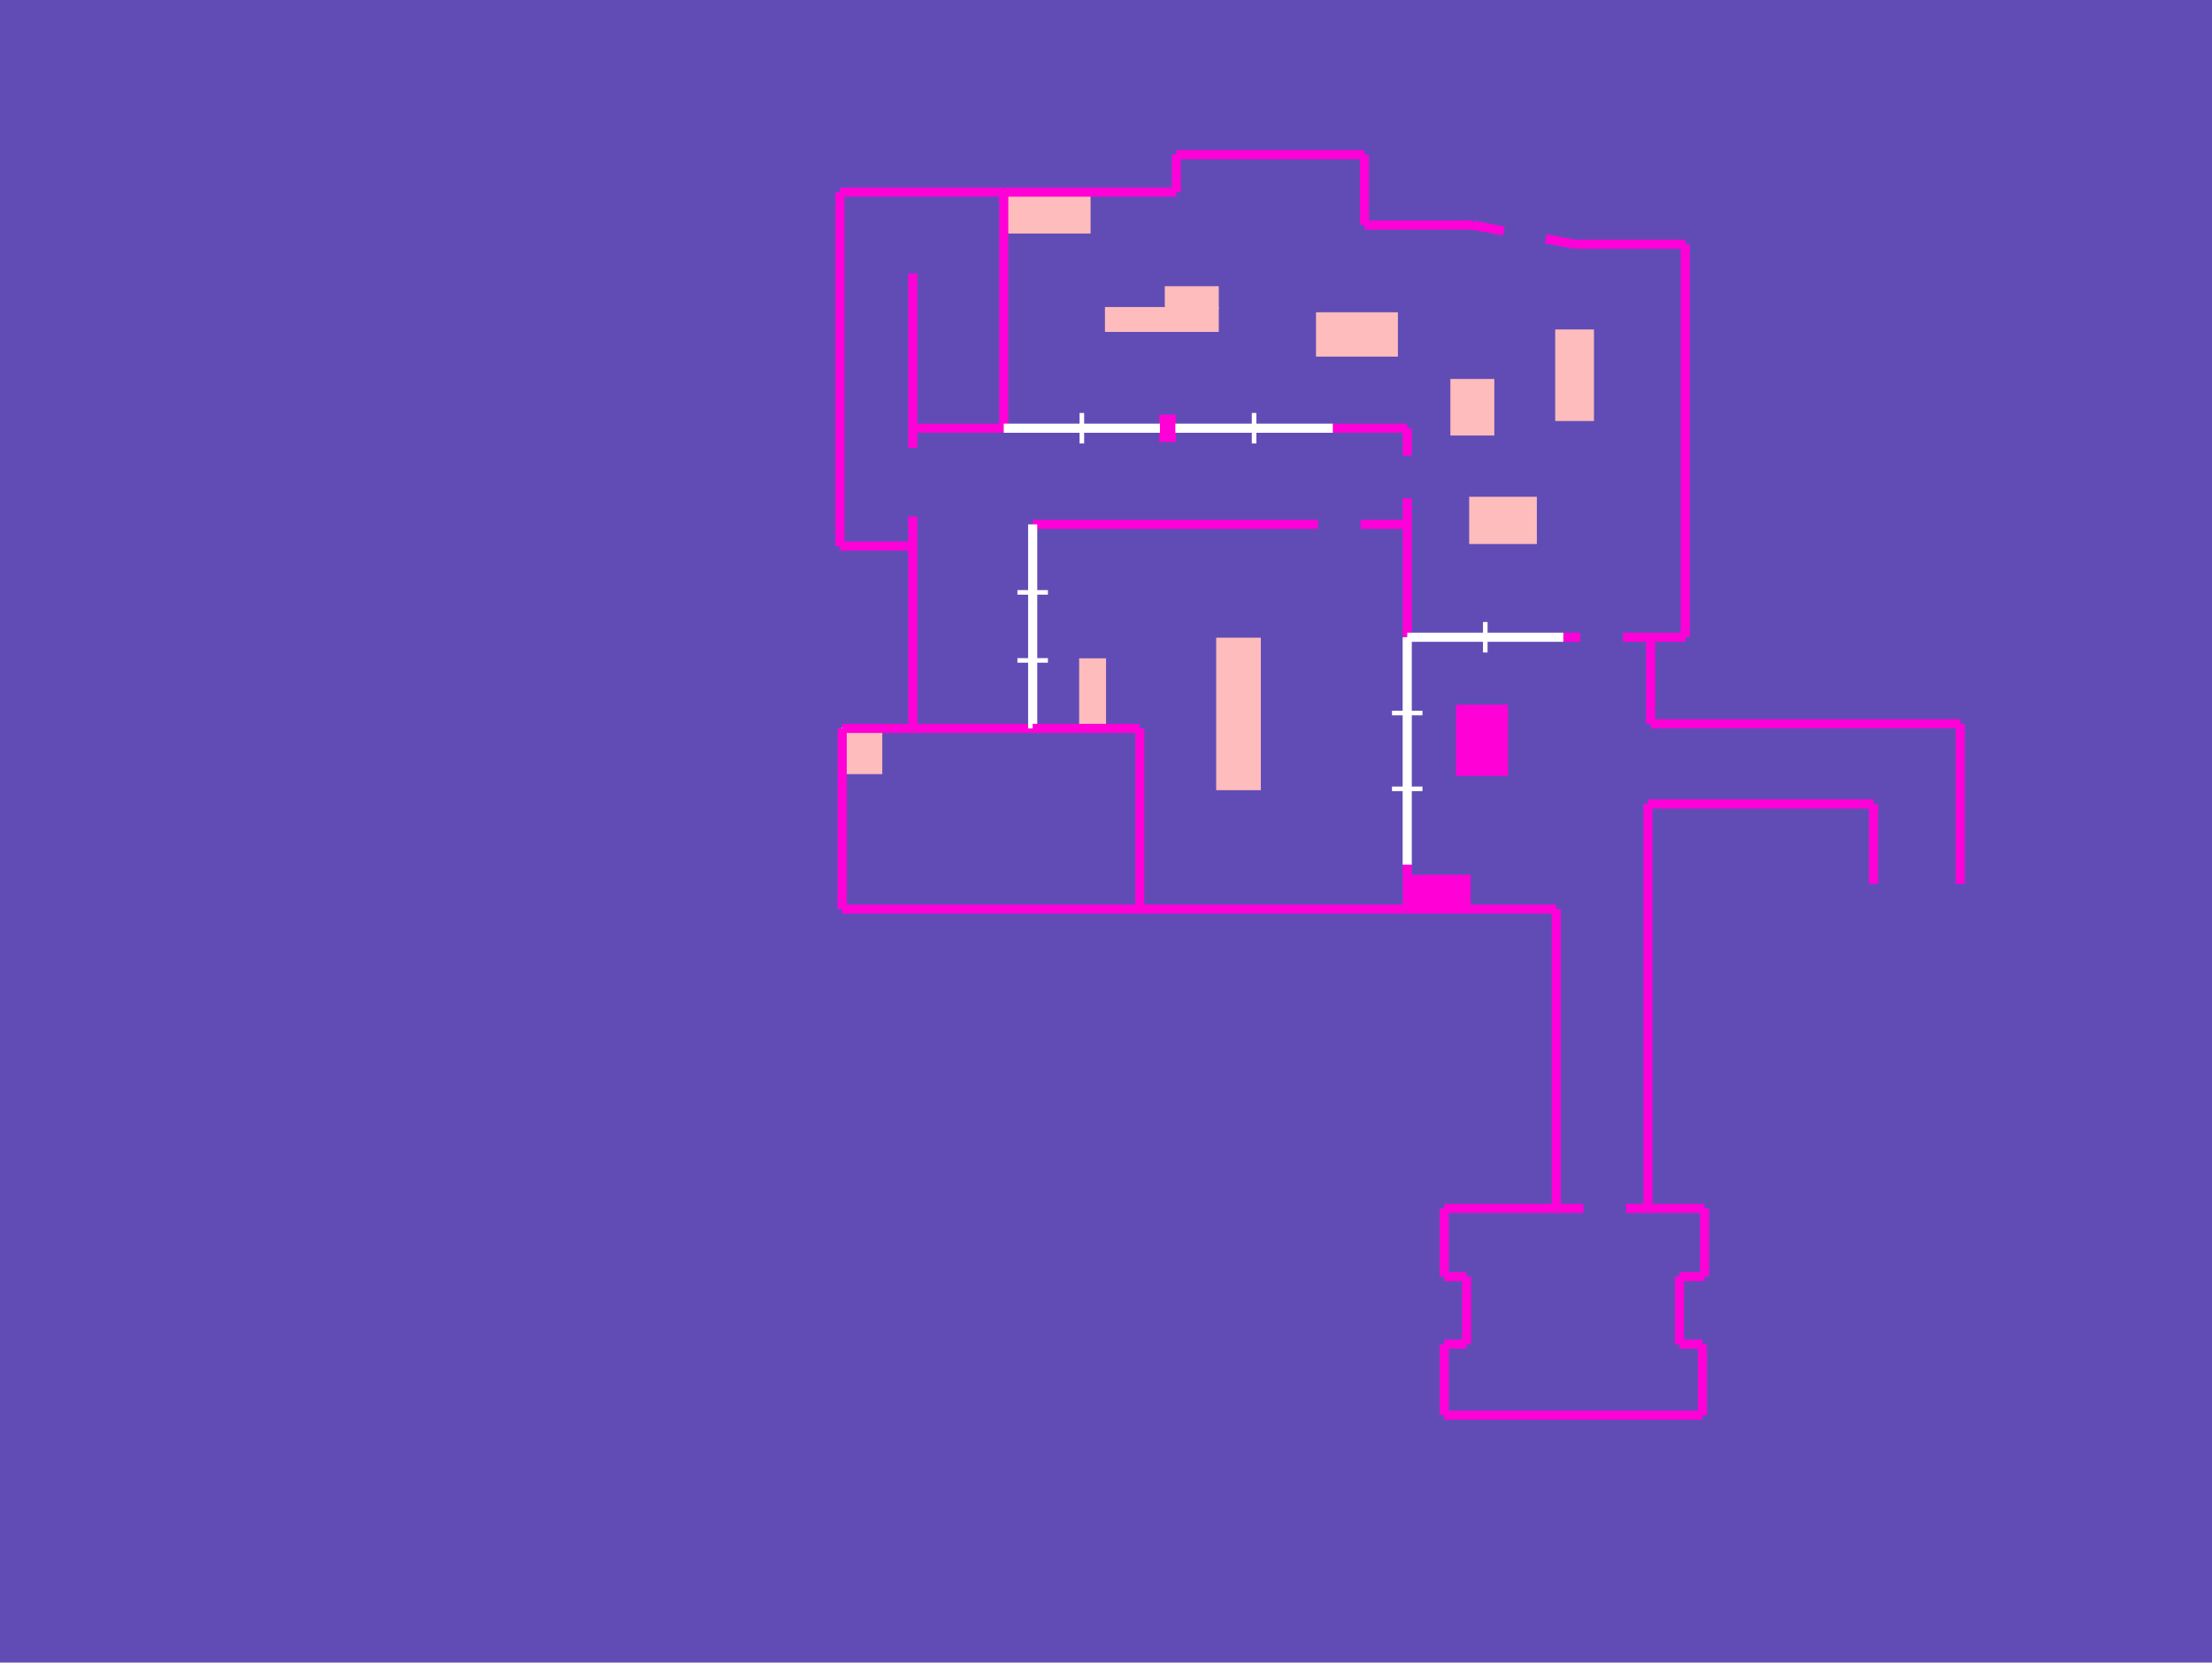
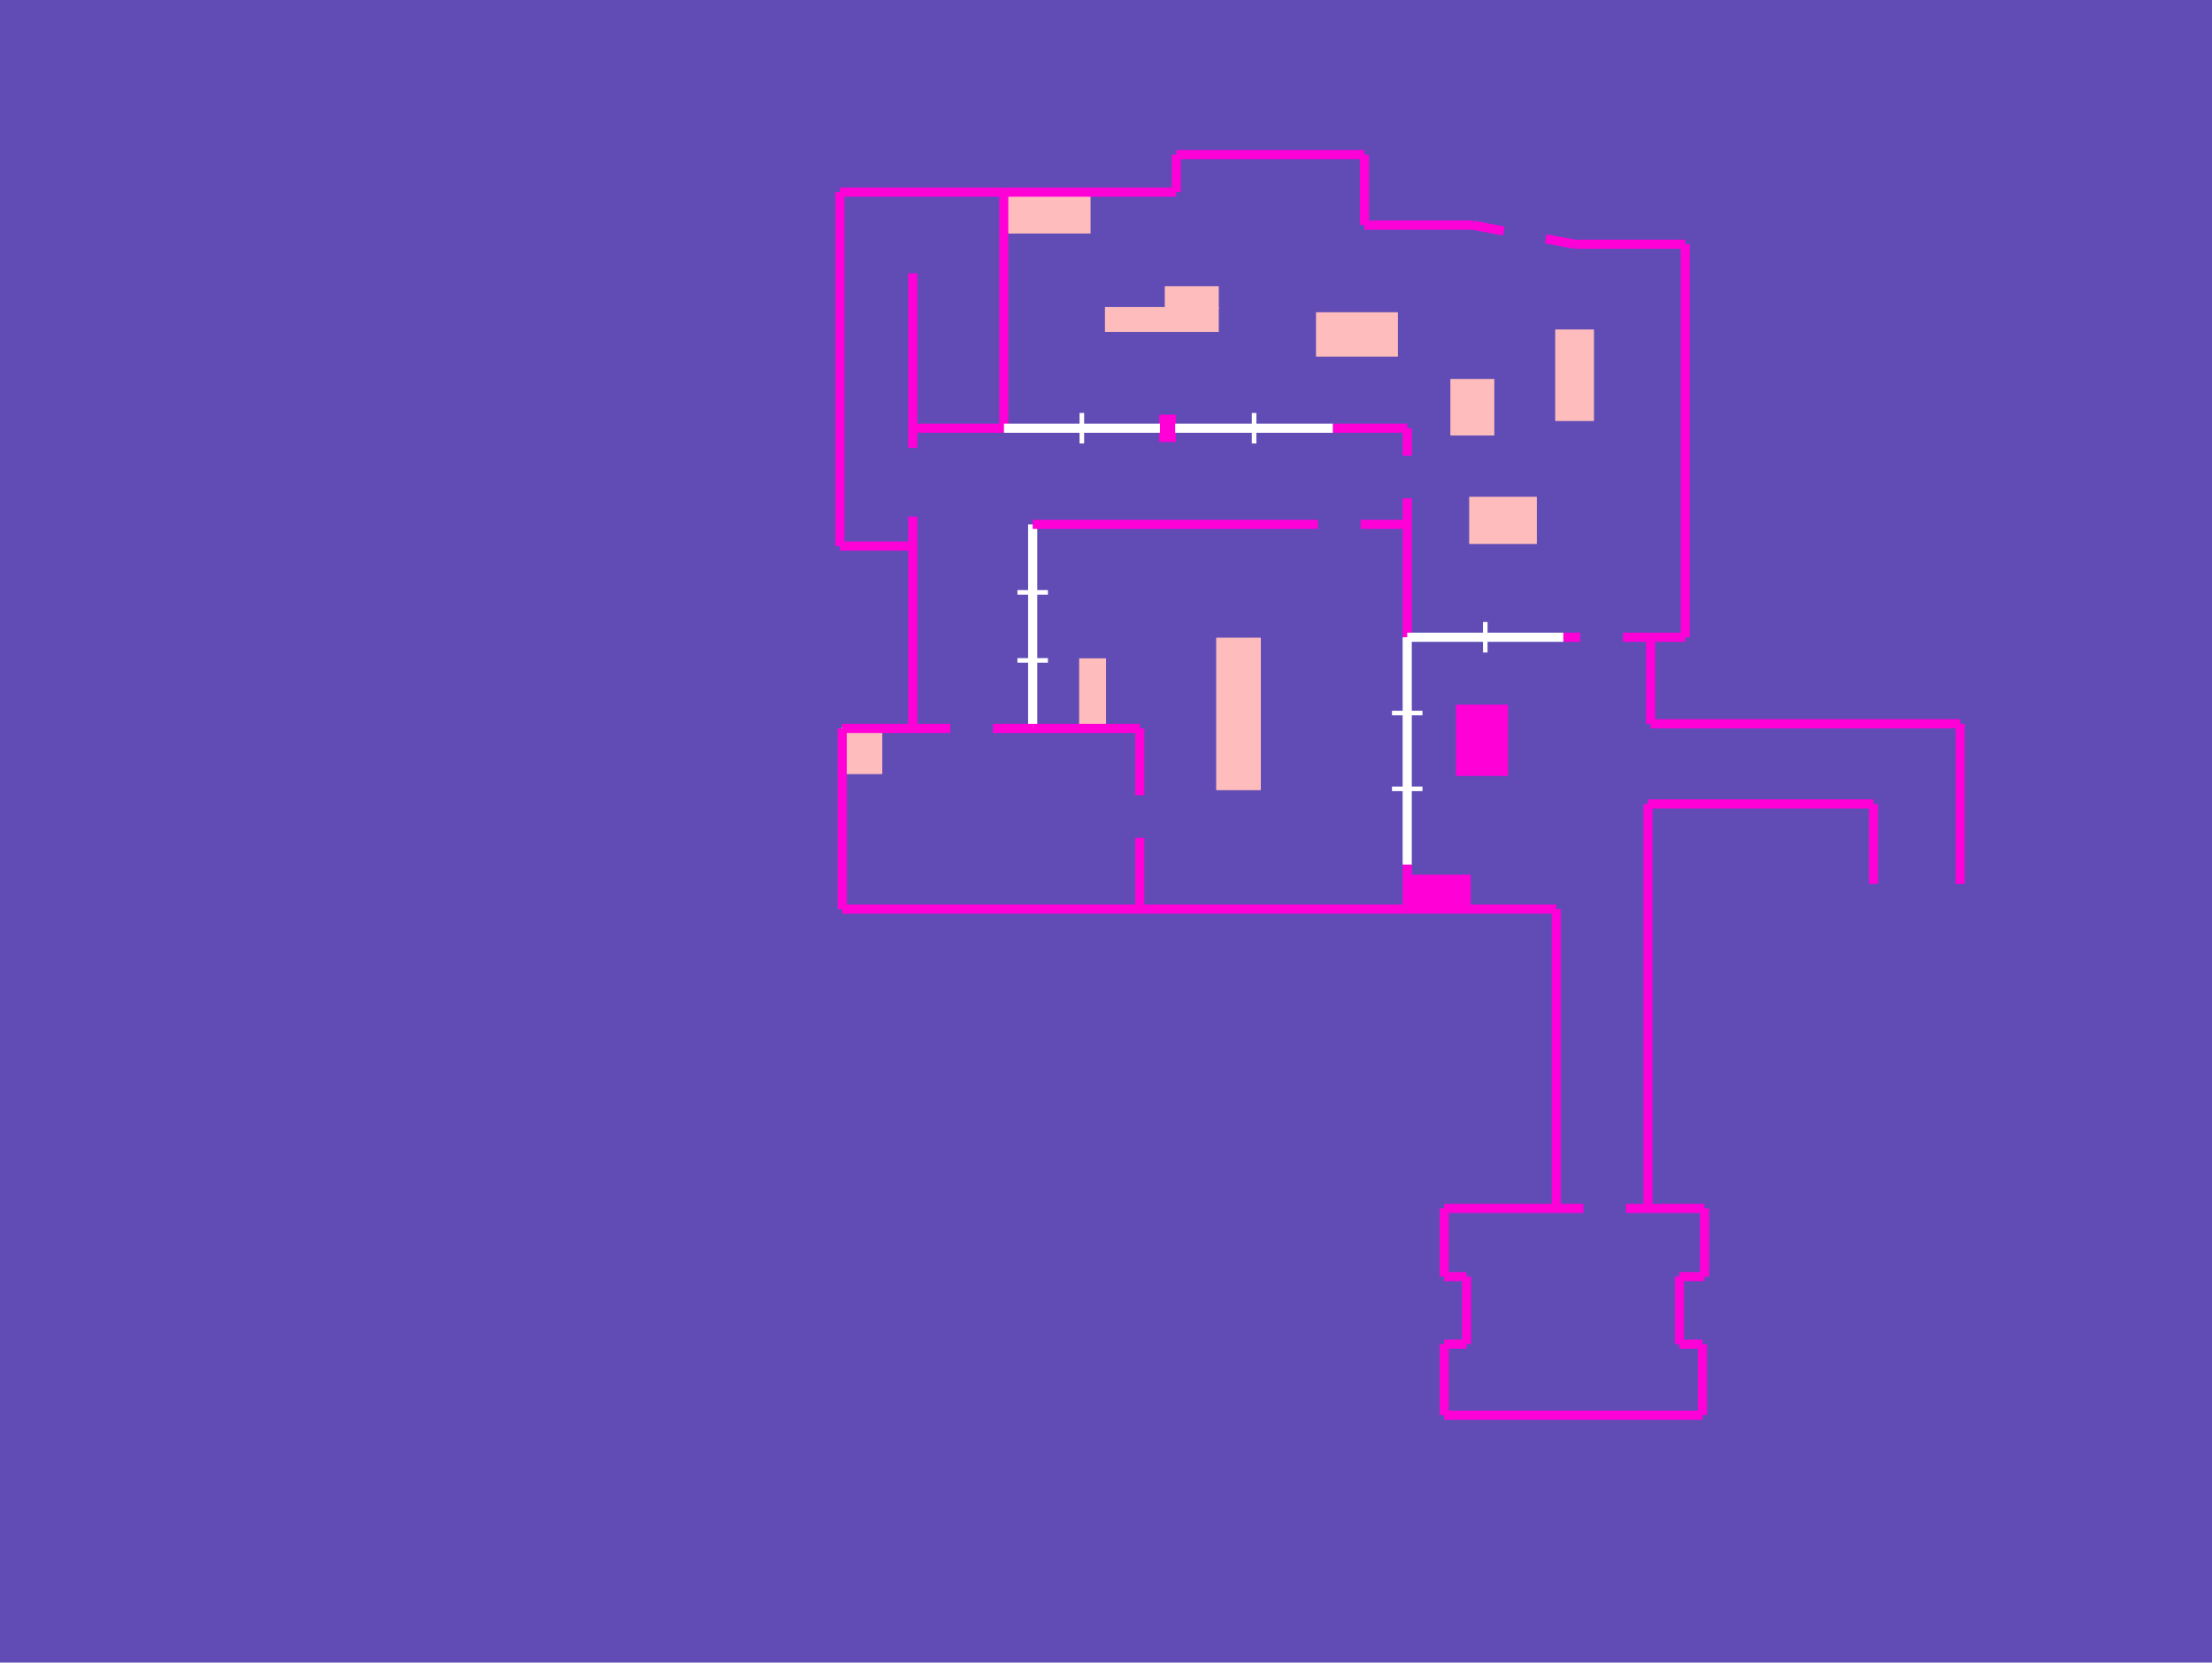
<svg xmlns="http://www.w3.org/2000/svg" viewBox="-533 -420 1078 810">
  <rect fill="#614CB6" height="810" width="1078" x="-533" y="-420" />
-   <path d="M60.073,108.94 L81.08,108.94 L81.08,35.395 L60.073,35.395 z" fill="#FFBCBC" stroke="#FFBCBC" stroke-width="0.75" transform="scale(1, -1)" />
-   <path d="M147.874,246.631 L108.724,246.631 L108.724,267.488 L147.874,267.488 z" fill="#FFBCBC" stroke="#FFBCBC" stroke-width="0.75" transform="scale(1, -1)" />
  <path d="M-1.905,306.598 L-43.839,306.598 L-43.839,326.398 L-1.905,326.398 z" fill="#FFBCBC" stroke="#FFBCBC" stroke-width="0.75" transform="scale(1, -1)" />
-   <path d="M174.206,234.995 L194.865,234.995 L194.865,208.193 L174.206,208.193 z" fill="#FFBCBC" stroke="#FFBCBC" stroke-width="0.75" transform="scale(1, -1)" />
-   <path d="M183.371,177.602 L215.595,177.602 L215.595,155.332 L183.371,155.332 z" fill="#FFBCBC" stroke="#FFBCBC" stroke-width="0.75" transform="scale(1, -1)" />
  <path d="M5.869,258.668 L60.577,258.668 L60.577,270.032 L5.869,270.032 z" fill="#FFBCBC" stroke="#FFBCBC" stroke-width="0.75" transform="scale(1, -1)" />
-   <path d="M35.026,280.184 L60.577,280.184 L60.577,270.032 L35.026,270.032 z" fill="#FFBCBC" stroke="#FFBCBC" stroke-width="0.75" transform="scale(1, -1)" />
  <path d="M-6.713,65.111 L5.645,65.111 L5.645,98.884 L-6.713,98.884 z" fill="#FFBCBC" stroke="#FFBCBC" stroke-width="0.75" transform="scale(1, -1)" />
  <path d="M243.428,259.107 L225.295,259.107 L225.295,215.26 L243.428,215.26 z" fill="#FFBCBC" stroke="#FFBCBC" stroke-width="0.75" transform="scale(1, -1)" />
-   <path d="M176.943,42.337 L201.555,42.337 L201.555,76.304 L176.943,76.304 z" fill="#FF00D7" stroke="#FF00D7" stroke-width="0.75" transform="scale(1, -1)" />
+   <path d="M39.714,217.612 L32.305,217.612 L32.305,205.019 L39.714,205.019 z" fill="#FF00D7" stroke="#FF00D7" stroke-width="0.75" transform="scale(1, -1)" />
  <path d="M183.357,-6.549 L152.798,-6.549 L152.798,-22.927 L183.357,-22.927 z" fill="#FF00D7" stroke="#FF00D7" stroke-width="0.75" transform="scale(1, -1)" />
  <path d="M-103.403,43.22 L-122.559,43.22 L-122.559,65.111 L-103.403,65.111 z" fill="#FFBCBC" stroke="#FFBCBC" stroke-width="0.75" transform="scale(1, -1)" />
-   <path d="M39.714,217.612 L32.305,217.612 L32.305,205.019 L39.714,205.019 z" fill="#FF00D7" stroke="#FF00D7" stroke-width="0.75" transform="scale(1, -1)" />
+   <path d="M147.874,246.631 L108.724,246.631 L108.724,267.488 L147.874,267.488 z" fill="#FFBCBC" stroke="#FFBCBC" stroke-width="0.75" transform="scale(1, -1)" />
+   <path d="M35.026,280.184 L60.577,280.184 L60.577,270.032 L35.026,270.032 z" fill="#FFBCBC" stroke="#FFBCBC" stroke-width="0.75" transform="scale(1, -1)" />
+   <path d="M176.943,42.337 L201.555,42.337 L201.555,76.304 L176.943,76.304 z" fill="#FF00D7" stroke="#FF00D7" stroke-width="0.75" transform="scale(1, -1)" />
+   <path d="M60.073,108.94 L81.08,108.94 L81.08,35.395 L60.073,35.395 z" fill="#FFBCBC" stroke="#FFBCBC" stroke-width="0.75" transform="scale(1, -1)" />
+   <path d="M183.371,177.602 L215.595,177.602 L215.595,155.332 L183.371,155.332 z" fill="#FFBCBC" stroke="#FFBCBC" stroke-width="0.75" transform="scale(1, -1)" />
+   <path d="M174.206,234.995 L194.865,234.995 L194.865,208.193 L174.206,208.193 z" fill="#FFBCBC" stroke="#FFBCBC" stroke-width="0.75" transform="scale(1, -1)" />
+   <path d="M40.25,326.398 L40.25,344.67 z" fill="none" stroke="#FF00D7" stroke-width="4.458" transform="scale(1, -1)" />
+   <path d="M-88.148,211.371 L-88.148,201.766 z" fill="none" stroke="#FF00D7" stroke-width="4.458" transform="scale(1, -1)" />
+   <path d="M-88.148,168.333 L-88.148,153.939 z" fill="none" stroke="#FF00D7" stroke-width="4.458" transform="scale(1, -1)" />
+   <path d="M152.798,-22.927 L225.442,-22.927 z" fill="none" stroke="#FF00D7" stroke-width="4.458" transform="scale(1, -1)" />
+   <path d="M-122.559,-22.927 L22.467,-22.927 z" fill="none" stroke="#FF00D7" stroke-width="4.458" transform="scale(1, -1)" />
+   <path d="M-29.733,65.111 L-29.733,164.525 z" fill="none" stroke="#FFFFFF" stroke-width="4.458" transform="scale(1, -1)" />
+   <path d="M-22.304,98.249 L-37.163,98.249 z" fill="none" stroke="#FFFFFF" stroke-width="2.229" transform="scale(1, -1)" />
+   <path d="M-22.304,131.387 L-37.163,131.387 z" fill="none" stroke="#FFFFFF" stroke-width="2.229" transform="scale(1, -1)" />
+   <path d="M297.698,-168.746 L270.127,-168.746 z" fill="none" stroke="#FF00D7" stroke-width="4.458" transform="scale(1, -1)" />
+   <path d="M152.798,211.371 L152.798,198.038 z" fill="none" stroke="#FF00D7" stroke-width="4.458" transform="scale(1, -1)" />
+   <path d="M152.798,177.235 L152.798,109.533 z" fill="none" stroke="#FF00D7" stroke-width="4.458" transform="scale(1, -1)" />
+   <path d="M-88.148,65.111 L-88.148,153.939 z" fill="none" stroke="#FF00D7" stroke-width="4.458" transform="scale(1, -1)" />
+   <path d="M39.714,211.371 L32.305,211.371 z" fill="none" stroke="#FF00D7" stroke-width="4.458" transform="scale(1, -1)" />
+   <path d="M152.798,164.525 L130.092,164.525 z" fill="none" stroke="#FF00D7" stroke-width="4.458" transform="scale(1, -1)" />
+   <path d="M109.289,164.525 L-29.733,164.525 z" fill="none" stroke="#FF00D7" stroke-width="4.458" transform="scale(1, -1)" />
+   <path d="M296.665,-269.487 L296.665,-234.873 z" fill="none" stroke="#FF00D7" stroke-width="4.458" transform="scale(1, -1)" />
+   <path d="M181.707,-234.873 L170.819,-234.873 z" fill="none" stroke="#FF00D7" stroke-width="4.458" transform="scale(1, -1)" />
+   <path d="M170.819,-269.487 L296.665,-269.487 z" fill="none" stroke="#FF00D7" stroke-width="4.458" transform="scale(1, -1)" />
+   <path d="M270.127,-168.746 L270.127,28.308 z" fill="none" stroke="#FF00D7" stroke-width="4.458" transform="scale(1, -1)" />
+   <path d="M422.29,-10.638 L422.29,67.373 z" fill="none" stroke="#FF00D7" stroke-width="4.458" transform="scale(1, -1)" />
  <path d="M-88.148,65.111 L-122.559,65.111 z" fill="none" stroke="#FF00D7" stroke-width="4.458" transform="scale(1, -1)" />
-   <path d="M285.442,-201.977 L297.698,-201.977 z" fill="none" stroke="#FF00D7" stroke-width="4.458" transform="scale(1, -1)" />
-   <path d="M-43.839,211.371 L-88.148,211.371 z" fill="none" stroke="#FF00D7" stroke-width="4.458" transform="scale(1, -1)" />
-   <path d="M170.819,-168.746 L170.819,-201.977 z" fill="none" stroke="#FF00D7" stroke-width="4.458" transform="scale(1, -1)" />
-   <path d="M225.442,-168.746 L170.819,-168.746 z" fill="none" stroke="#FF00D7" stroke-width="4.458" transform="scale(1, -1)" />
+   <path d="M270.127,28.308 L380.019,28.308 z" fill="none" stroke="#FF00D7" stroke-width="4.458" transform="scale(1, -1)" />
+   <path d="M-43.839,326.398 L40.25,326.398 z" fill="none" stroke="#FF00D7" stroke-width="4.458" transform="scale(1, -1)" />
+   <path d="M288.307,109.533 L288.307,301.01 z" fill="none" stroke="#FF00D7" stroke-width="4.458" transform="scale(1, -1)" />
  <path d="M184.552,310.325 L199.877,307.459 z" fill="none" stroke="#FF00D7" stroke-width="4.458" transform="scale(1, -1)" />
  <path d="M220.325,303.634 L234.356,301.01 z" fill="none" stroke="#FF00D7" stroke-width="4.458" transform="scale(1, -1)" />
-   <path d="M152.798,-22.927 L225.442,-22.927 z" fill="none" stroke="#FF00D7" stroke-width="4.458" transform="scale(1, -1)" />
-   <path d="M225.442,-22.927 L225.442,-168.746 z" fill="none" stroke="#FF00D7" stroke-width="4.458" transform="scale(1, -1)" />
-   <path d="M-122.559,-22.927 L22.467,-22.927 z" fill="none" stroke="#FF00D7" stroke-width="4.458" transform="scale(1, -1)" />
-   <path d="M271.415,109.533 L288.307,109.533 z" fill="none" stroke="#FF00D7" stroke-width="4.458" transform="scale(1, -1)" />
-   <path d="M296.665,-269.487 L296.665,-234.873 z" fill="none" stroke="#FF00D7" stroke-width="4.458" transform="scale(1, -1)" />
-   <path d="M152.798,-1.249 L152.798,-22.927 z" fill="none" stroke="#FF00D7" stroke-width="4.458" transform="scale(1, -1)" />
-   <path d="M181.707,-201.977 L181.707,-234.873 z" fill="none" stroke="#FF00D7" stroke-width="4.458" transform="scale(1, -1)" />
-   <path d="M285.442,-234.873 L285.442,-201.977 z" fill="none" stroke="#FF00D7" stroke-width="4.458" transform="scale(1, -1)" />
-   <path d="M270.127,-168.746 L270.127,28.308 z" fill="none" stroke="#FF00D7" stroke-width="4.458" transform="scale(1, -1)" />
-   <path d="M22.467,-22.927 L152.798,-22.927 z" fill="none" stroke="#FF00D7" stroke-width="4.458" transform="scale(1, -1)" />
-   <path d="M-88.148,65.111 L-88.148,153.939 z" fill="none" stroke="#FF00D7" stroke-width="4.458" transform="scale(1, -1)" />
-   <path d="M270.127,28.308 L380.019,28.308 z" fill="none" stroke="#FF00D7" stroke-width="4.458" transform="scale(1, -1)" />
-   <path d="M131.949,344.67 L131.949,310.325 z" fill="none" stroke="#FF00D7" stroke-width="4.458" transform="scale(1, -1)" />
-   <path d="M-123.678,153.939 L-123.678,326.398 z" fill="none" stroke="#FF00D7" stroke-width="4.458" transform="scale(1, -1)" />
-   <path d="M40.25,344.67 L131.949,344.67 z" fill="none" stroke="#FF00D7" stroke-width="4.458" transform="scale(1, -1)" />
+   <path d="M-43.839,326.398 L-43.839,211.371 z" fill="none" stroke="#FF00D7" stroke-width="4.458" transform="scale(1, -1)" />
+   <path d="M32.305,211.371 L-43.839,211.371 z" fill="none" stroke="#FFFFFF" stroke-width="4.458" transform="scale(1, -1)" />
+   <path d="M-5.767,218.8 L-5.767,203.941 z" fill="none" stroke="#FFFFFF" stroke-width="2.229" transform="scale(1, -1)" />
  <path d="M39.714,211.371 L116.626,211.371 z" fill="none" stroke="#FFFFFF" stroke-width="4.458" transform="scale(1, -1)" />
  <path d="M78.17,203.941 L78.17,218.8 z" fill="none" stroke="#FFFFFF" stroke-width="2.229" transform="scale(1, -1)" />
-   <path d="M181.707,-234.873 L170.819,-234.873 z" fill="none" stroke="#FF00D7" stroke-width="4.458" transform="scale(1, -1)" />
+   <path d="M285.442,-201.977 L297.698,-201.977 z" fill="none" stroke="#FF00D7" stroke-width="4.458" transform="scale(1, -1)" />
+   <path d="M-123.678,153.939 L-123.678,326.398 z" fill="none" stroke="#FF00D7" stroke-width="4.458" transform="scale(1, -1)" />
  <path d="M380.019,28.308 L380.019,-10.638 z" fill="none" stroke="#FF00D7" stroke-width="4.458" transform="scale(1, -1)" />
  <path d="M422.29,67.373 L271.415,67.373 z" fill="none" stroke="#FF00D7" stroke-width="4.458" transform="scale(1, -1)" />
-   <path d="M-123.678,326.398 L-43.839,326.398 z" fill="none" stroke="#FF00D7" stroke-width="4.458" transform="scale(1, -1)" />
-   <path d="M116.626,211.371 L152.798,211.371 z" fill="none" stroke="#FF00D7" stroke-width="4.458" transform="scale(1, -1)" />
  <path d="M-88.148,211.371 L-88.148,286.795 z" fill="none" stroke="#FF00D7" stroke-width="4.458" transform="scale(1, -1)" />
-   <path d="M288.307,301.01 L234.356,301.01 z" fill="none" stroke="#FF00D7" stroke-width="4.458" transform="scale(1, -1)" />
-   <path d="M422.29,-10.638 L422.29,67.373 z" fill="none" stroke="#FF00D7" stroke-width="4.458" transform="scale(1, -1)" />
-   <path d="M271.415,109.533 L271.415,67.373 z" fill="none" stroke="#FF00D7" stroke-width="4.458" transform="scale(1, -1)" />
-   <path d="M288.307,109.533 L288.307,301.01 z" fill="none" stroke="#FF00D7" stroke-width="4.458" transform="scale(1, -1)" />
-   <path d="M40.25,326.398 L40.25,344.67 z" fill="none" stroke="#FF00D7" stroke-width="4.458" transform="scale(1, -1)" />
-   <path d="M-43.839,326.398 L40.25,326.398 z" fill="none" stroke="#FF00D7" stroke-width="4.458" transform="scale(1, -1)" />
+   <path d="M225.442,-168.746 L170.819,-168.746 z" fill="none" stroke="#FF00D7" stroke-width="4.458" transform="scale(1, -1)" />
+   <path d="M181.707,-201.977 L181.707,-234.873 z" fill="none" stroke="#FF00D7" stroke-width="4.458" transform="scale(1, -1)" />
  <path d="M131.949,310.325 L184.552,310.325 z" fill="none" stroke="#FF00D7" stroke-width="4.458" transform="scale(1, -1)" />
-   <path d="M-88.148,65.111 L-29.733,65.111 z" fill="none" stroke="#FF00D7" stroke-width="4.458" transform="scale(1, -1)" />
-   <path d="M-43.839,326.398 L-43.839,211.371 z" fill="none" stroke="#FF00D7" stroke-width="4.458" transform="scale(1, -1)" />
-   <path d="M296.665,-234.873 L285.442,-234.873 z" fill="none" stroke="#FF00D7" stroke-width="4.458" transform="scale(1, -1)" />
-   <path d="M152.798,211.371 L152.798,198.038 z" fill="none" stroke="#FF00D7" stroke-width="4.458" transform="scale(1, -1)" />
-   <path d="M152.798,177.235 L152.798,109.533 z" fill="none" stroke="#FF00D7" stroke-width="4.458" transform="scale(1, -1)" />
  <path d="M271.415,109.533 L257.951,109.533 z" fill="none" stroke="#FF00D7" stroke-width="4.458" transform="scale(1, -1)" />
  <path d="M237.149,109.533 L228.874,109.533 z" fill="none" stroke="#FF00D7" stroke-width="4.458" transform="scale(1, -1)" />
-   <path d="M152.798,164.525 L130.092,164.525 z" fill="none" stroke="#FF00D7" stroke-width="4.458" transform="scale(1, -1)" />
-   <path d="M109.289,164.525 L-29.733,164.525 z" fill="none" stroke="#FF00D7" stroke-width="4.458" transform="scale(1, -1)" />
-   <path d="M22.467,65.111 L22.467,-22.927 z" fill="none" stroke="#FF00D7" stroke-width="4.458" transform="scale(1, -1)" />
-   <path d="M-88.148,211.371 L-88.148,201.766 z" fill="none" stroke="#FF00D7" stroke-width="4.458" transform="scale(1, -1)" />
-   <path d="M-88.148,168.333 L-88.148,153.939 z" fill="none" stroke="#FF00D7" stroke-width="4.458" transform="scale(1, -1)" />
-   <path d="M170.819,-269.487 L296.665,-269.487 z" fill="none" stroke="#FF00D7" stroke-width="4.458" transform="scale(1, -1)" />
-   <path d="M170.819,-201.977 L181.707,-201.977 z" fill="none" stroke="#FF00D7" stroke-width="4.458" transform="scale(1, -1)" />
-   <path d="M297.698,-168.746 L270.127,-168.746 z" fill="none" stroke="#FF00D7" stroke-width="4.458" transform="scale(1, -1)" />
-   <path d="M39.714,211.371 L32.305,211.371 z" fill="none" stroke="#FF00D7" stroke-width="4.458" transform="scale(1, -1)" />
-   <path d="M170.819,-234.873 L170.819,-269.487 z" fill="none" stroke="#FF00D7" stroke-width="4.458" transform="scale(1, -1)" />
+   <path d="M116.626,211.371 L152.798,211.371 z" fill="none" stroke="#FF00D7" stroke-width="4.458" transform="scale(1, -1)" />
+   <path d="M-29.733,65.111 L22.467,65.111 z" fill="none" stroke="#FF00D7" stroke-width="4.458" transform="scale(1, -1)" />
+   <path d="M170.819,-168.746 L170.819,-201.977 z" fill="none" stroke="#FF00D7" stroke-width="4.458" transform="scale(1, -1)" />
+   <path d="M131.949,344.67 L131.949,310.325 z" fill="none" stroke="#FF00D7" stroke-width="4.458" transform="scale(1, -1)" />
+   <path d="M-123.678,326.398 L-43.839,326.398 z" fill="none" stroke="#FF00D7" stroke-width="4.458" transform="scale(1, -1)" />
+   <path d="M271.415,109.533 L288.307,109.533 z" fill="none" stroke="#FF00D7" stroke-width="4.458" transform="scale(1, -1)" />
  <path d="M-88.148,153.939 L-123.678,153.939 z" fill="none" stroke="#FF00D7" stroke-width="4.458" transform="scale(1, -1)" />
-   <path d="M32.305,211.371 L-43.839,211.371 z" fill="none" stroke="#FFFFFF" stroke-width="4.458" transform="scale(1, -1)" />
-   <path d="M-5.767,218.8 L-5.767,203.941 z" fill="none" stroke="#FFFFFF" stroke-width="2.229" transform="scale(1, -1)" />
  <path d="M152.798,109.533 L228.874,109.533 z" fill="none" stroke="#FFFFFF" stroke-width="4.458" transform="scale(1, -1)" />
  <path d="M190.836,102.104 L190.836,116.963 z" fill="none" stroke="#FFFFFF" stroke-width="2.229" transform="scale(1, -1)" />
+   <path d="M22.467,65.111 L22.467,32.574 z" fill="none" stroke="#FF00D7" stroke-width="4.458" transform="scale(1, -1)" />
+   <path d="M22.467,11.772 L22.467,-22.927 z" fill="none" stroke="#FF00D7" stroke-width="4.458" transform="scale(1, -1)" />
+   <path d="M-43.839,211.371 L-88.148,211.371 z" fill="none" stroke="#FF00D7" stroke-width="4.458" transform="scale(1, -1)" />
+   <path d="M271.415,109.533 L271.415,67.373 z" fill="none" stroke="#FF00D7" stroke-width="4.458" transform="scale(1, -1)" />
  <path d="M270.127,-168.746 L259.452,-168.746 z" fill="none" stroke="#FF00D7" stroke-width="4.458" transform="scale(1, -1)" />
  <path d="M238.65,-168.746 L225.442,-168.746 z" fill="none" stroke="#FF00D7" stroke-width="4.458" transform="scale(1, -1)" />
+   <path d="M40.25,344.67 L131.949,344.67 z" fill="none" stroke="#FF00D7" stroke-width="4.458" transform="scale(1, -1)" />
+   <path d="M288.307,301.01 L234.356,301.01 z" fill="none" stroke="#FF00D7" stroke-width="4.458" transform="scale(1, -1)" />
+   <path d="M-122.559,65.111 L-122.559,-22.927 z" fill="none" stroke="#FF00D7" stroke-width="4.458" transform="scale(1, -1)" />
+   <path d="M285.442,-234.873 L285.442,-201.977 z" fill="none" stroke="#FF00D7" stroke-width="4.458" transform="scale(1, -1)" />
+   <path d="M225.442,-22.927 L225.442,-168.746 z" fill="none" stroke="#FF00D7" stroke-width="4.458" transform="scale(1, -1)" />
+   <path d="M296.665,-234.873 L285.442,-234.873 z" fill="none" stroke="#FF00D7" stroke-width="4.458" transform="scale(1, -1)" />
+   <path d="M170.819,-201.977 L181.707,-201.977 z" fill="none" stroke="#FF00D7" stroke-width="4.458" transform="scale(1, -1)" />
  <path d="M152.798,-1.249 L152.798,109.533 z" fill="none" stroke="#FFFFFF" stroke-width="4.458" transform="scale(1, -1)" />
  <path d="M160.227,35.678 L145.368,35.678 z" fill="none" stroke="#FFFFFF" stroke-width="2.229" transform="scale(1, -1)" />
  <path d="M160.227,72.606 L145.368,72.606 z" fill="none" stroke="#FFFFFF" stroke-width="2.229" transform="scale(1, -1)" />
+   <path d="M152.798,-1.249 L152.798,-22.927 z" fill="none" stroke="#FF00D7" stroke-width="4.458" transform="scale(1, -1)" />
  <path d="M297.698,-201.977 L297.698,-168.746 z" fill="none" stroke="#FF00D7" stroke-width="4.458" transform="scale(1, -1)" />
-   <path d="M-122.559,65.111 L-122.559,-22.927 z" fill="none" stroke="#FF00D7" stroke-width="4.458" transform="scale(1, -1)" />
-   <path d="M-29.733,65.111 L-29.733,164.525 z" fill="none" stroke="#FFFFFF" stroke-width="4.458" transform="scale(1, -1)" />
-   <path d="M-22.304,98.249 L-37.163,98.249 z" fill="none" stroke="#FFFFFF" stroke-width="2.229" transform="scale(1, -1)" />
-   <path d="M-22.304,131.387 L-37.163,131.387 z" fill="none" stroke="#FFFFFF" stroke-width="2.229" transform="scale(1, -1)" />
-   <path d="M-29.733,65.111 L22.467,65.111 z" fill="none" stroke="#FF00D7" stroke-width="4.458" transform="scale(1, -1)" />
+   <path d="M170.819,-234.873 L170.819,-269.487 z" fill="none" stroke="#FF00D7" stroke-width="4.458" transform="scale(1, -1)" />
+   <path d="M22.467,-22.927 L152.798,-22.927 z" fill="none" stroke="#FF00D7" stroke-width="4.458" transform="scale(1, -1)" />
+   <path d="M-88.148,65.111 L-69.904,65.111 z" fill="none" stroke="#FF00D7" stroke-width="4.458" transform="scale(1, -1)" />
+   <path d="M-49.102,65.111 L-29.733,65.111 z" fill="none" stroke="#FF00D7" stroke-width="4.458" transform="scale(1, -1)" />
</svg>
